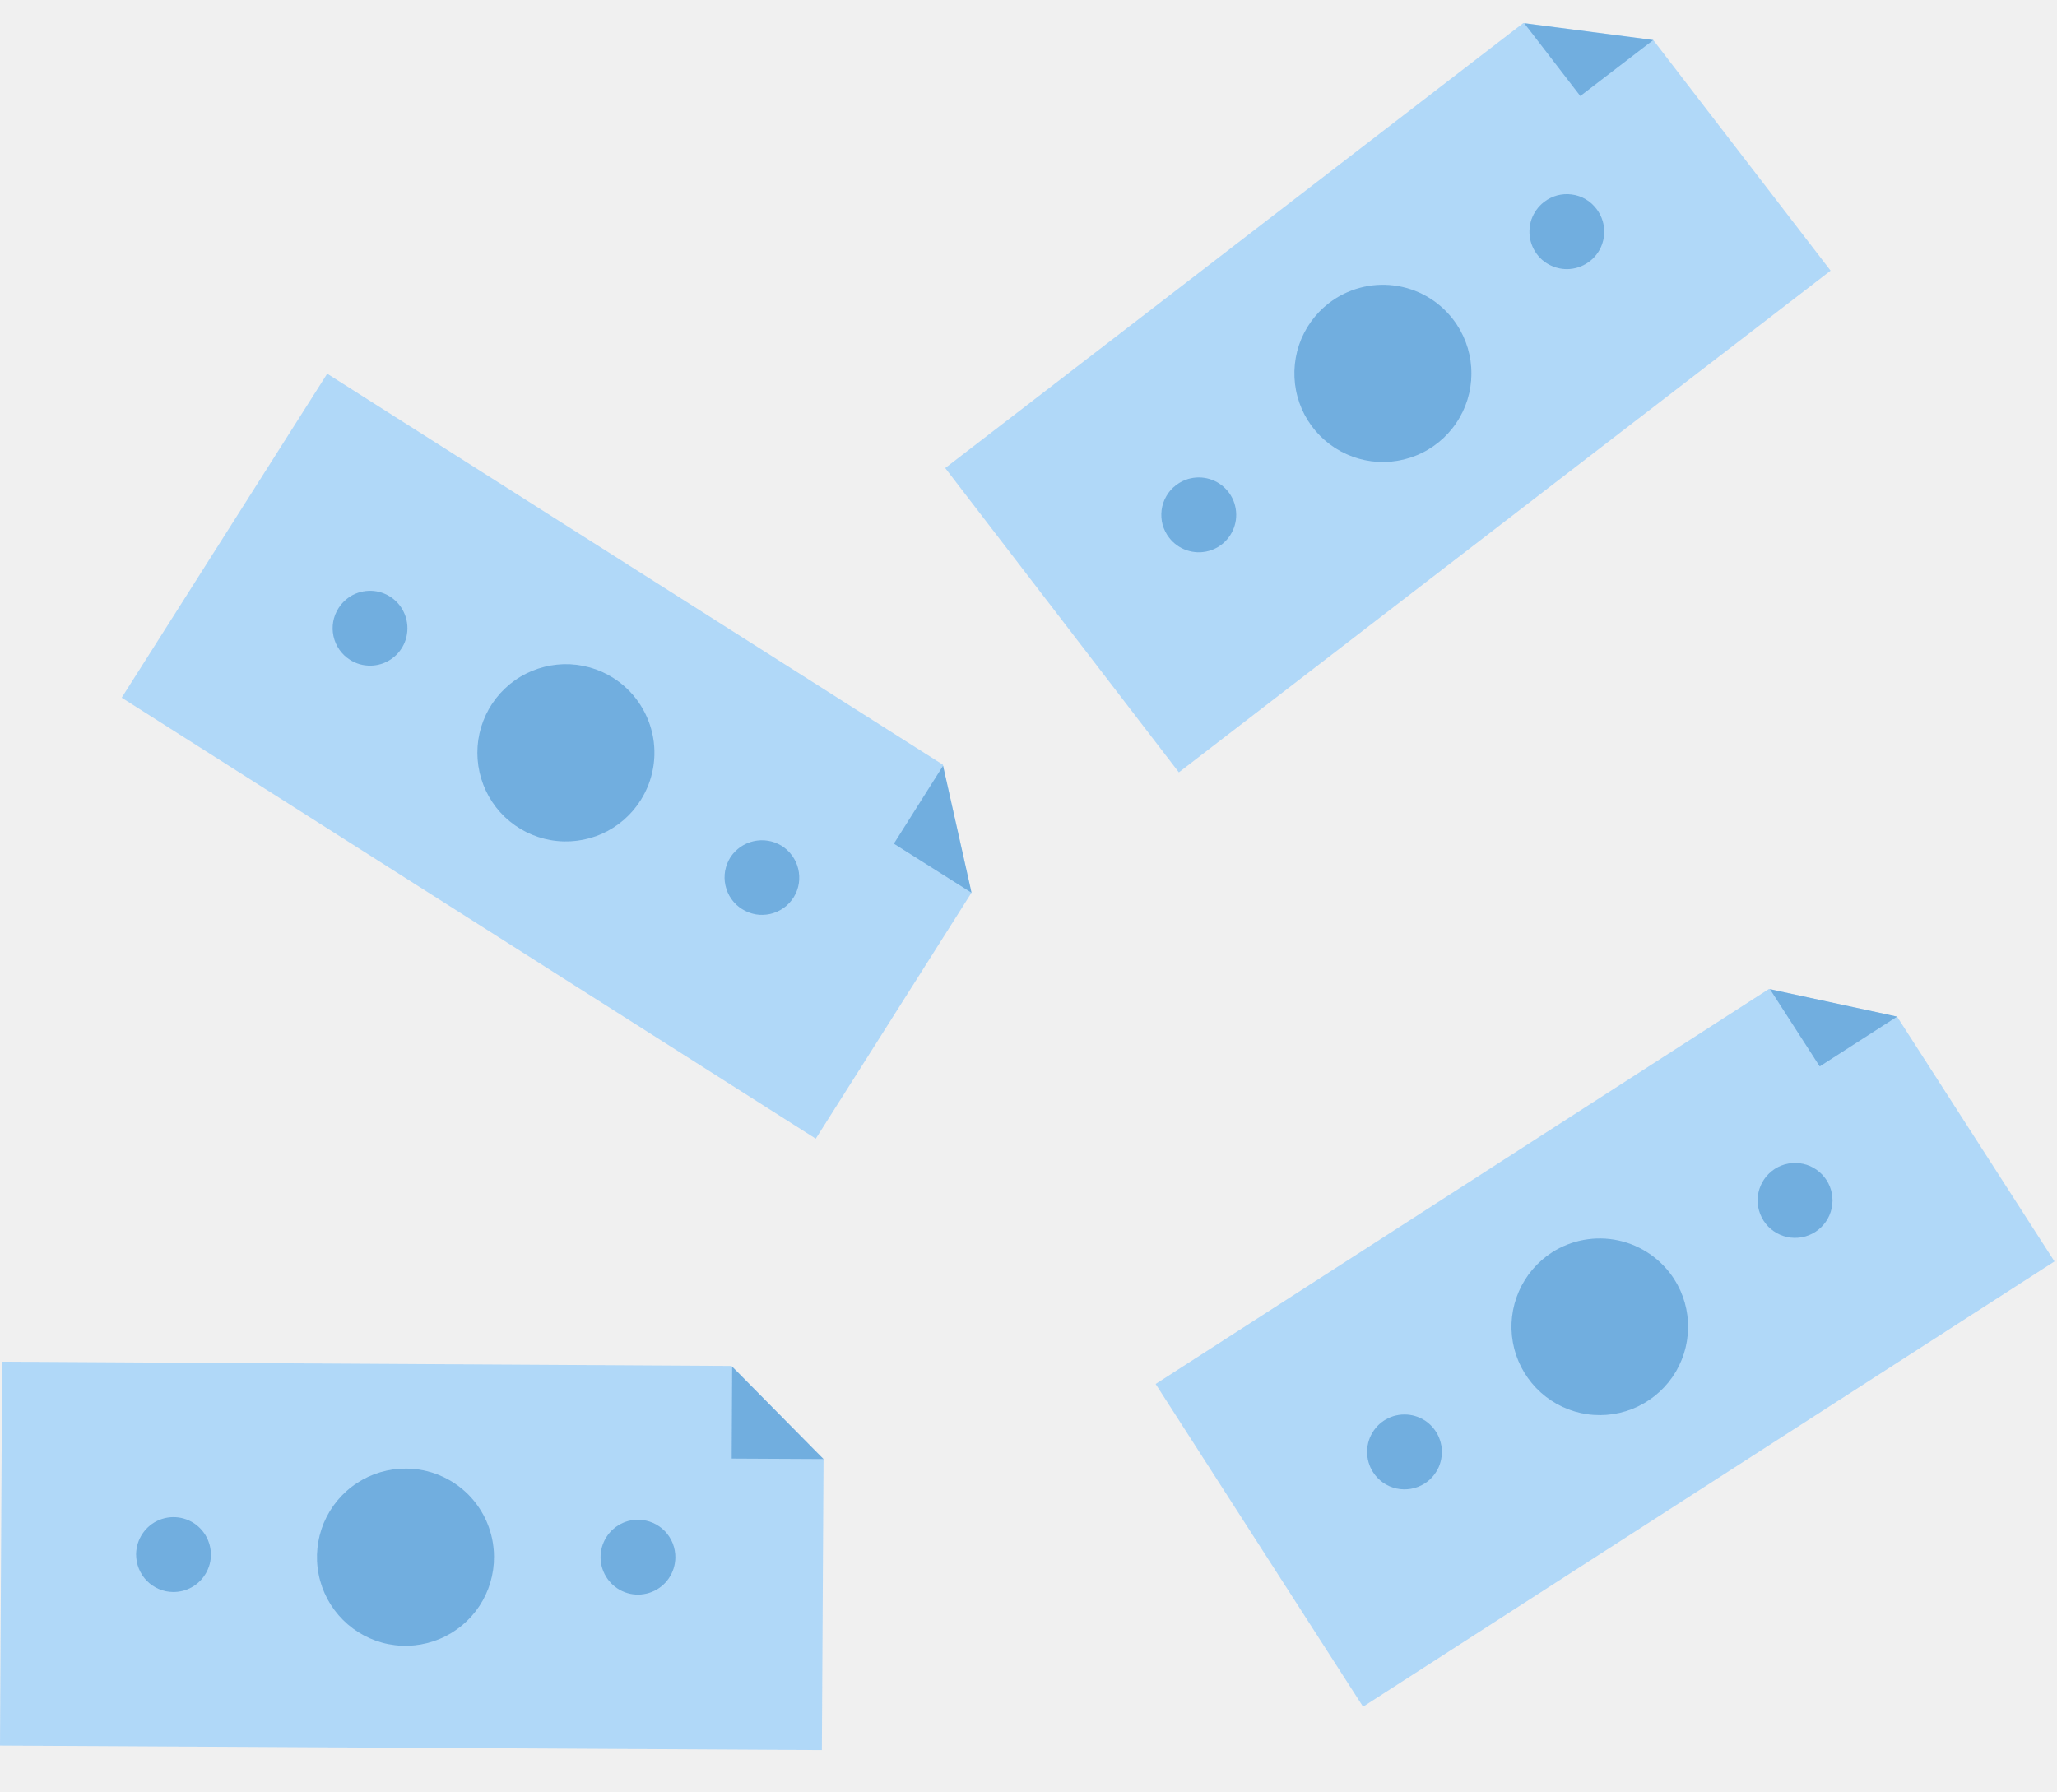
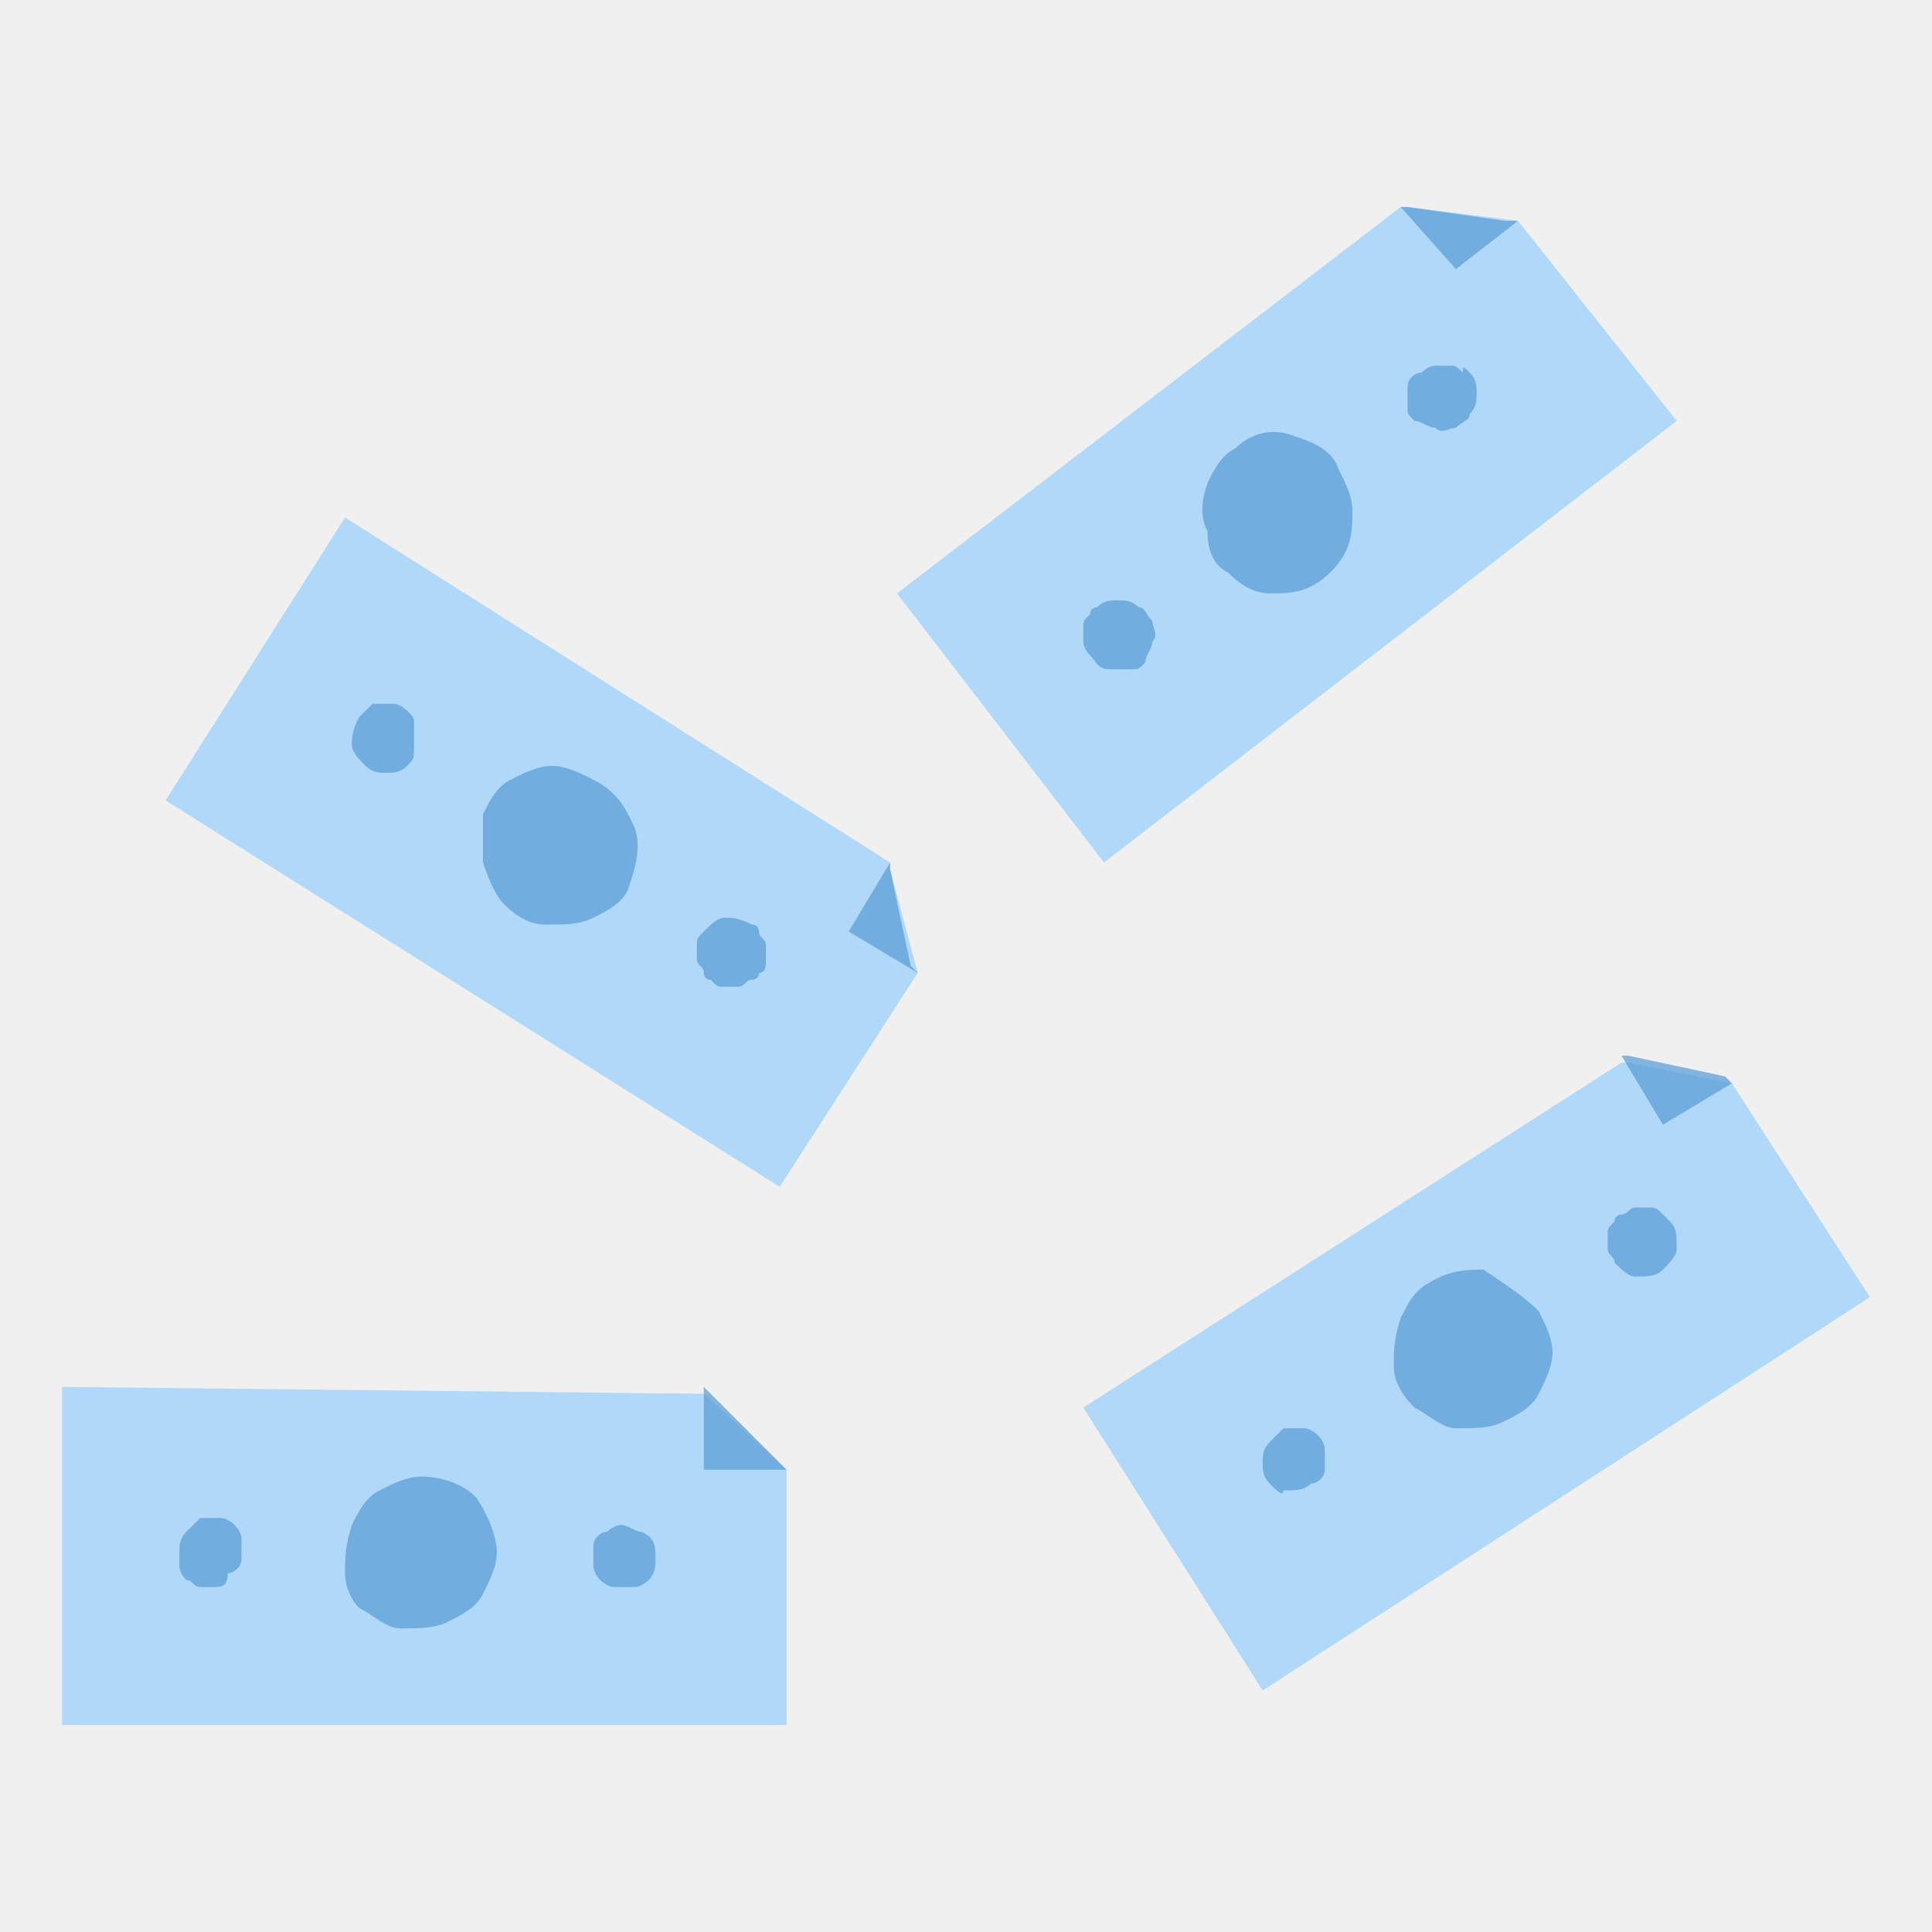
- <svg xmlns="http://www.w3.org/2000/svg" width="31" height="27" viewBox="0 0 31 27" fill="none">
-   <g opacity="0.73">
-     <path opacity="0.73" d="M12.411 21.99L12.386 26.376L0 26.308L0.032 20.522L11.024 20.586L11.081 20.643L12.351 21.929L12.411 21.99Z" fill="#78C2FF" />
-     <path opacity="0.73" d="M12.411 21.989L11.027 21.982L11.034 20.597L11.059 20.622L11.116 20.679L12.319 21.897L12.411 21.989Z" fill="#2180CC" />
-     <path opacity="0.73" d="M7.445 23.458C7.447 23.723 7.371 23.982 7.225 24.204C7.079 24.425 6.871 24.598 6.627 24.7C6.382 24.803 6.113 24.83 5.853 24.779C5.594 24.728 5.355 24.6 5.168 24.413C4.98 24.225 4.853 23.986 4.802 23.726C4.751 23.466 4.778 23.197 4.88 22.952C4.983 22.708 5.155 22.499 5.377 22.353C5.598 22.207 5.857 22.131 6.122 22.133C6.472 22.134 6.808 22.275 7.056 22.523C7.303 22.771 7.443 23.107 7.445 23.458Z" fill="#2180CC" />
-     <path opacity="0.73" d="M10.178 23.472C10.177 23.584 10.143 23.693 10.08 23.786C10.017 23.879 9.927 23.951 9.823 23.992C9.719 24.034 9.605 24.043 9.496 24.02C9.386 23.996 9.286 23.94 9.208 23.859C9.131 23.778 9.079 23.676 9.059 23.566C9.04 23.455 9.054 23.341 9.099 23.239C9.145 23.136 9.22 23.05 9.315 22.99C9.41 22.93 9.52 22.9 9.632 22.904C9.779 22.909 9.919 22.971 10.021 23.077C10.123 23.183 10.179 23.325 10.178 23.472Z" fill="#2180CC" />
-     <path opacity="0.73" d="M2.051 23.425C2.052 23.314 2.086 23.205 2.148 23.113C2.211 23.02 2.299 22.948 2.403 22.906C2.506 22.864 2.619 22.854 2.728 22.876C2.838 22.899 2.938 22.953 3.016 23.033C3.094 23.112 3.147 23.213 3.168 23.323C3.19 23.432 3.178 23.546 3.134 23.648C3.091 23.751 3.018 23.839 2.925 23.9C2.832 23.962 2.723 23.994 2.611 23.993C2.537 23.993 2.464 23.978 2.396 23.949C2.328 23.92 2.266 23.878 2.214 23.826C2.162 23.773 2.121 23.71 2.093 23.642C2.065 23.573 2.051 23.5 2.051 23.425Z" fill="#2180CC" />
-   </g>
-   <g opacity="0.73">
-     <path opacity="0.73" d="M28.59 15.322L30.962 19.011L20.542 25.722L17.416 20.858L26.66 14.904L26.742 14.922L28.504 15.304L28.59 15.322Z" fill="#78C2FF" />
-     <path opacity="0.73" d="M28.59 15.322L27.424 16.072L26.674 14.908L26.71 14.915L26.788 14.933L28.462 15.293L28.59 15.322Z" fill="#2180CC" />
-     <path opacity="0.73" d="M25.23 19.276C25.372 19.497 25.445 19.756 25.44 20.019C25.435 20.283 25.353 20.539 25.203 20.755C25.053 20.971 24.842 21.138 24.597 21.235C24.352 21.331 24.085 21.353 23.828 21.297C23.57 21.241 23.336 21.11 23.153 20.921C22.97 20.731 22.847 20.492 22.8 20.233C22.753 19.974 22.784 19.706 22.889 19.465C22.994 19.223 23.168 19.018 23.389 18.875C23.686 18.685 24.047 18.62 24.392 18.695C24.737 18.77 25.038 18.979 25.23 19.276Z" fill="#2180CC" />
-     <path opacity="0.73" d="M27.527 17.786C27.608 17.912 27.636 18.065 27.604 18.211C27.572 18.358 27.483 18.485 27.358 18.566C27.232 18.647 27.079 18.675 26.933 18.643C26.787 18.611 26.659 18.523 26.578 18.397C26.538 18.334 26.511 18.265 26.497 18.192C26.484 18.119 26.486 18.044 26.501 17.971C26.517 17.899 26.547 17.83 26.589 17.769C26.631 17.709 26.685 17.657 26.748 17.616C26.81 17.576 26.88 17.549 26.952 17.536C27.025 17.523 27.1 17.524 27.172 17.54C27.245 17.555 27.313 17.585 27.374 17.628C27.435 17.67 27.487 17.724 27.527 17.786Z" fill="#2180CC" />
-     <path opacity="0.73" d="M20.692 22.186C20.632 22.092 20.601 21.982 20.603 21.871C20.605 21.759 20.64 21.651 20.704 21.559C20.768 21.467 20.857 21.397 20.961 21.356C21.065 21.316 21.179 21.307 21.288 21.331C21.397 21.355 21.496 21.41 21.573 21.491C21.65 21.572 21.702 21.673 21.721 21.783C21.741 21.893 21.727 22.006 21.683 22.109C21.638 22.211 21.564 22.298 21.47 22.358C21.344 22.438 21.191 22.465 21.045 22.433C20.899 22.401 20.772 22.312 20.692 22.186Z" fill="#2180CC" />
-   </g>
-   <g opacity="0.73">
-     <path opacity="0.73" d="M14.641 13.454L12.294 17.161L1.834 10.515L4.931 5.632L14.21 11.525L14.227 11.607L14.623 13.372L14.641 13.454Z" fill="#78C2FF" />
-     <path opacity="0.73" d="M14.641 13.454L13.471 12.715L14.213 11.54L14.22 11.575L14.238 11.654L14.613 13.325L14.641 13.454Z" fill="#2180CC" />
-     <path opacity="0.73" d="M9.657 12.057C9.517 12.281 9.313 12.458 9.072 12.566C8.83 12.673 8.563 12.707 8.302 12.662C8.042 12.617 7.801 12.496 7.609 12.314C7.418 12.132 7.285 11.897 7.227 11.639C7.169 11.381 7.188 11.112 7.283 10.865C7.378 10.618 7.544 10.406 7.76 10.253C7.976 10.101 8.233 10.017 8.497 10.01C8.761 10.004 9.021 10.076 9.244 10.218C9.542 10.408 9.752 10.707 9.83 11.052C9.908 11.397 9.845 11.758 9.657 12.057Z" fill="#2180CC" />
-     <path opacity="0.73" d="M11.962 13.522C11.923 13.585 11.871 13.64 11.811 13.683C11.75 13.726 11.682 13.757 11.609 13.774C11.537 13.79 11.461 13.793 11.388 13.78C11.315 13.767 11.245 13.74 11.182 13.7C11.119 13.661 11.065 13.609 11.022 13.548C10.979 13.487 10.949 13.418 10.933 13.345C10.917 13.273 10.915 13.197 10.928 13.124C10.942 13.051 10.969 12.981 11.009 12.918C11.09 12.796 11.214 12.71 11.356 12.678C11.498 12.645 11.648 12.669 11.773 12.743C11.837 12.782 11.892 12.832 11.936 12.893C11.98 12.953 12.012 13.021 12.029 13.093C12.047 13.165 12.05 13.241 12.039 13.314C12.027 13.388 12.001 13.458 11.962 13.522Z" fill="#2180CC" />
-     <path opacity="0.73" d="M5.102 9.165C5.162 9.071 5.248 8.996 5.35 8.951C5.452 8.907 5.565 8.893 5.675 8.912C5.785 8.932 5.887 8.984 5.967 9.061C6.048 9.138 6.103 9.238 6.127 9.347C6.151 9.456 6.142 9.57 6.102 9.674C6.061 9.778 5.991 9.867 5.899 9.931C5.808 9.995 5.699 10.03 5.588 10.032C5.476 10.034 5.367 10.004 5.273 9.943C5.147 9.863 5.058 9.735 5.026 9.589C4.994 9.443 5.021 9.291 5.102 9.165Z" fill="#2180CC" />
-   </g>
-   <g opacity="0.73">
-     <path opacity="0.73" d="M24.916 0.604L27.588 4.079L17.766 11.64L14.245 7.054L22.957 0.347L23.039 0.357L24.83 0.59L24.916 0.604Z" fill="#78C2FF" />
-     <path opacity="0.73" d="M24.915 0.604L23.816 1.447L22.971 0.35L23.007 0.354L23.089 0.365L24.783 0.586L24.915 0.604Z" fill="#2180CC" />
-     <path opacity="0.73" d="M21.897 4.811C22.059 5.02 22.154 5.273 22.172 5.536C22.19 5.8 22.13 6.063 21.998 6.292C21.867 6.522 21.67 6.707 21.434 6.824C21.197 6.941 20.931 6.986 20.669 6.952C20.408 6.918 20.162 6.807 19.963 6.633C19.764 6.459 19.621 6.23 19.553 5.975C19.484 5.72 19.493 5.45 19.577 5.199C19.662 4.949 19.819 4.729 20.028 4.568C20.308 4.353 20.662 4.257 21.013 4.303C21.363 4.348 21.681 4.531 21.897 4.811Z" fill="#2180CC" />
-     <path opacity="0.73" d="M24.059 3.147C24.127 3.235 24.168 3.342 24.175 3.453C24.183 3.565 24.157 3.676 24.102 3.773C24.046 3.87 23.963 3.948 23.863 3.997C23.763 4.047 23.65 4.066 23.54 4.051C23.429 4.036 23.325 3.989 23.241 3.916C23.157 3.842 23.097 3.745 23.068 3.637C23.04 3.529 23.044 3.415 23.079 3.309C23.116 3.204 23.182 3.111 23.271 3.043C23.329 2.998 23.396 2.965 23.467 2.945C23.539 2.926 23.613 2.921 23.686 2.931C23.76 2.94 23.831 2.964 23.894 3.001C23.958 3.038 24.014 3.088 24.059 3.147Z" fill="#2180CC" />
-     <path opacity="0.73" d="M17.62 8.104C17.575 8.046 17.541 7.979 17.521 7.908C17.502 7.836 17.497 7.762 17.506 7.688C17.515 7.615 17.539 7.544 17.576 7.48C17.612 7.416 17.661 7.36 17.72 7.315C17.808 7.246 17.914 7.205 18.026 7.197C18.137 7.189 18.248 7.214 18.345 7.269C18.442 7.324 18.521 7.407 18.571 7.507C18.621 7.607 18.64 7.72 18.626 7.831C18.612 7.941 18.565 8.046 18.492 8.13C18.419 8.214 18.322 8.275 18.214 8.304C18.107 8.333 17.993 8.33 17.887 8.294C17.781 8.259 17.688 8.192 17.62 8.104Z" fill="#2180CC" />
+ <svg xmlns="http://www.w3.org/2000/svg" version="1.1" id="圖層_1" x="0px" y="0px" viewBox="0 0 28 28" style="enable-background:new 0 0 28 28;" xml:space="preserve">
+   <style type="text/css">
+ 	.st0{fill:none;stroke:#FFFFFF;stroke-width:0.18;stroke-linecap:round;stroke-linejoin:round;}
+ 	.st1{fill:#E9946F;}
+ 	.st2{fill:#EF9A9B;}
+ 	.st3{fill:#42394A;}
+ 	.st4{fill:#439B95;}
+ 	.st5{fill:#FFE0BC;}
+ 	.st6{fill:#963820;}
+ 	.st7{fill:#C12B28;}
+ 	.st8{fill:#F7B119;}
+ 	.st9{fill:#E67E69;}
+ 	.st10{fill:#6AAF9F;}
+ 	.st11{fill:#4F4558;}
+ 	.st12{fill:#98D5CC;}
+ 	.st13{fill:#C16326;}
+ 	.st14{fill:#AA5C27;}
+ 	.st15{fill:#EE3B4D;}
+ 	.st16{opacity:0.73;}
+ 	.st17{opacity:0.73;fill:#78C2FF;enable-background:new    ;}
+ 	.st18{opacity:0.73;fill:#2180CC;enable-background:new    ;}
+ 	.st19{opacity:0.74;}
+ 	.st20{opacity:0.74;fill:#F7F7F7;enable-background:new    ;}
+ 	.st21{fill:#DBDBDB;}
+ 	.st22{fill:#C3DB60;}
+ 	.st23{fill:#98B037;}
+ 	.st24{fill:#FFFFFF;}
+ </style>
+   <g>
+     <g class="st16">
+       <path class="st17" d="M11.4,21.3l0,3.7L0.9,25l0-4.9l9.3,0.1l0,0L11.4,21.3L11.4,21.3z" />
+       <path class="st18" d="M11.4,21.3l-1.2,0l0-1.2l0,0l0,0L11.4,21.3L11.4,21.3z" />
+       <path class="st18" d="M7.2,22.5c0,0.2-0.1,0.4-0.2,0.6s-0.3,0.3-0.5,0.4c-0.2,0.1-0.4,0.1-0.7,0.1c-0.2,0-0.4-0.2-0.6-0.3    C5.1,23.2,5,23,5,22.8c0-0.2,0-0.4,0.1-0.7c0.1-0.2,0.2-0.4,0.4-0.5c0.2-0.1,0.4-0.2,0.6-0.2c0.3,0,0.6,0.1,0.8,0.3    C7.1,22,7.2,22.3,7.2,22.5z" />
+       <path class="st18" d="M9.5,22.6c0,0.1,0,0.2-0.1,0.3C9.4,22.9,9.3,23,9.2,23c-0.1,0-0.2,0-0.3,0c-0.1,0-0.2-0.1-0.2-0.1    c-0.1-0.1-0.1-0.2-0.1-0.2c0-0.1,0-0.2,0-0.3c0-0.1,0.1-0.2,0.2-0.2C8.9,22.1,9,22.1,9,22.1c0.1,0,0.2,0.1,0.3,0.1    C9.5,22.3,9.5,22.4,9.5,22.6z" />
+       <path class="st18" d="M2.6,22.5c0-0.1,0-0.2,0.1-0.3s0.1-0.1,0.2-0.2c0.1,0,0.2,0,0.3,0c0.1,0,0.2,0.1,0.2,0.1    c0.1,0.1,0.1,0.2,0.1,0.2c0,0.1,0,0.2,0,0.3c0,0.1-0.1,0.2-0.2,0.2C3.3,23,3.2,23,3.1,23C3,23,3,23,2.9,23c-0.1,0-0.1-0.1-0.2-0.1    c0,0-0.1-0.1-0.1-0.2C2.6,22.6,2.6,22.6,2.6,22.5z" />
+     </g>
+     <g class="st16">
+       <path class="st17" d="M25.1,15.7l2,3.1l-8.8,5.7l-2.6-4.1l7.8-5l0.1,0L25.1,15.7L25.1,15.7z" />
+       <path class="st18" d="M25.1,15.7l-1,0.6l-0.6-1l0,0l0.1,0l1.4,0.3L25.1,15.7z" />
+       <path class="st18" d="M22.3,19c0.1,0.2,0.2,0.4,0.2,0.6c0,0.2-0.1,0.4-0.2,0.6c-0.1,0.2-0.3,0.3-0.5,0.4c-0.2,0.1-0.4,0.1-0.7,0.1    c-0.2,0-0.4-0.2-0.6-0.3c-0.2-0.2-0.3-0.4-0.3-0.6c0-0.2,0-0.4,0.1-0.7c0.1-0.2,0.2-0.4,0.4-0.5c0.3-0.2,0.6-0.2,0.8-0.2    C21.8,18.6,22.1,18.8,22.3,19z" />
+       <path class="st18" d="M24.2,17.7c0.1,0.1,0.1,0.2,0.1,0.4c0,0.1-0.1,0.2-0.2,0.3c-0.1,0.1-0.2,0.1-0.4,0.1c-0.1,0-0.2-0.1-0.3-0.2    c0-0.1-0.1-0.1-0.1-0.2c0-0.1,0-0.1,0-0.2c0-0.1,0-0.1,0.1-0.2c0-0.1,0.1-0.1,0.1-0.1c0.1,0,0.1-0.1,0.2-0.1s0.1,0,0.2,0    c0.1,0,0.1,0,0.2,0.1C24.1,17.6,24.2,17.7,24.2,17.7z" />
+       <path class="st18" d="M18.4,21.5c-0.1-0.1-0.1-0.2-0.1-0.3c0-0.1,0-0.2,0.1-0.3s0.1-0.1,0.2-0.2c0.1,0,0.2,0,0.3,0    c0.1,0,0.2,0.1,0.2,0.1c0.1,0.1,0.1,0.2,0.1,0.2c0,0.1,0,0.2,0,0.3c0,0.1-0.1,0.2-0.2,0.2c-0.1,0.1-0.2,0.1-0.4,0.1    C18.6,21.7,18.5,21.6,18.4,21.5z" />
+     </g>
+     <g class="st16">
+       <path class="st17" d="M13.3,14.1l-2,3.1l-8.9-5.6l2.6-4.1l7.9,5l0,0.1L13.3,14.1L13.3,14.1z" />
+       <path class="st18" d="M13.3,14.1l-1-0.6l0.6-1l0,0l0,0.1l0.3,1.4L13.3,14.1z" />
+       <path class="st18" d="M9.1,12.9c-0.1,0.2-0.3,0.3-0.5,0.4c-0.2,0.1-0.4,0.1-0.7,0.1c-0.2,0-0.4-0.1-0.6-0.3    C7.2,13,7.1,12.8,7,12.5c0-0.2,0-0.4,0-0.7c0.1-0.2,0.2-0.4,0.4-0.5c0.2-0.1,0.4-0.2,0.6-0.2c0.2,0,0.4,0.1,0.6,0.2    C9,11.5,9.1,11.8,9.2,12C9.3,12.3,9.2,12.6,9.1,12.9z" />
+       <path class="st18" d="M11,14.1c0,0.1-0.1,0.1-0.1,0.1c-0.1,0-0.1,0.1-0.2,0.1c-0.1,0-0.1,0-0.2,0c-0.1,0-0.1,0-0.2-0.1    c-0.1,0-0.1-0.1-0.1-0.1c0-0.1-0.1-0.1-0.1-0.2c0-0.1,0-0.1,0-0.2c0-0.1,0-0.1,0.1-0.2c0.1-0.1,0.2-0.2,0.3-0.2    c0.1,0,0.2,0,0.4,0.1c0.1,0,0.1,0.1,0.1,0.1c0,0.1,0.1,0.1,0.1,0.2c0,0.1,0,0.1,0,0.2C11.1,14,11.1,14.1,11,14.1z" />
+       <path class="st18" d="M5.2,10.4c0.1-0.1,0.1-0.1,0.2-0.2c0.1,0,0.2,0,0.3,0c0.1,0,0.2,0.1,0.2,0.1c0.1,0.1,0.1,0.1,0.1,0.2    c0,0.1,0,0.2,0,0.3C6,11,6,11,5.9,11.1c-0.1,0.1-0.2,0.1-0.3,0.1c-0.1,0-0.2,0-0.3-0.1c-0.1-0.1-0.2-0.2-0.2-0.3    C5.1,10.7,5.1,10.6,5.2,10.4z" />
+     </g>
+     <g class="st16">
+       <path class="st17" d="M22,3.2l2.3,2.9l-8.3,6.4l-3-3.9L20.3,3l0.1,0L22,3.2L22,3.2z" />
+       <path class="st18" d="M22,3.2l-0.9,0.7L20.3,3l0,0l0.1,0l1.4,0.2L22,3.2z" />
+       <path class="st18" d="M19.4,6.8c0.1,0.2,0.2,0.4,0.2,0.6c0,0.2,0,0.4-0.1,0.6c-0.1,0.2-0.3,0.4-0.5,0.5s-0.4,0.1-0.6,0.1    c-0.2,0-0.4-0.1-0.6-0.3c-0.2-0.1-0.3-0.3-0.3-0.6c-0.1-0.2-0.1-0.4,0-0.7c0.1-0.2,0.2-0.4,0.4-0.5c0.2-0.2,0.5-0.3,0.8-0.2    C19,6.4,19.3,6.5,19.4,6.8z" />
+       <path class="st18" d="M21.3,5.4c0.1,0.1,0.1,0.2,0.1,0.3c0,0.1,0,0.2-0.1,0.3c0,0.1-0.1,0.1-0.2,0.2c-0.1,0-0.2,0.1-0.3,0    c-0.1,0-0.2-0.1-0.3-0.1c-0.1-0.1-0.1-0.1-0.1-0.2s0-0.2,0-0.3c0-0.1,0.1-0.2,0.2-0.2c0,0,0.1-0.1,0.2-0.1c0.1,0,0.1,0,0.2,0    c0.1,0,0.1,0,0.2,0.1C21.2,5.3,21.2,5.3,21.3,5.4z" />
+       <path class="st18" d="M15.8,9.5c0,0-0.1-0.1-0.1-0.2c0-0.1,0-0.1,0-0.2c0-0.1,0-0.1,0.1-0.2c0-0.1,0.1-0.1,0.1-0.1    c0.1-0.1,0.2-0.1,0.3-0.1c0.1,0,0.2,0,0.3,0.1c0.1,0,0.1,0.1,0.2,0.2c0,0.1,0.1,0.2,0,0.3c0,0.1-0.1,0.2-0.1,0.3    c-0.1,0.1-0.1,0.1-0.2,0.1c-0.1,0-0.2,0-0.3,0C15.9,9.7,15.9,9.6,15.8,9.5z" />
+     </g>
  </g>
</svg>
